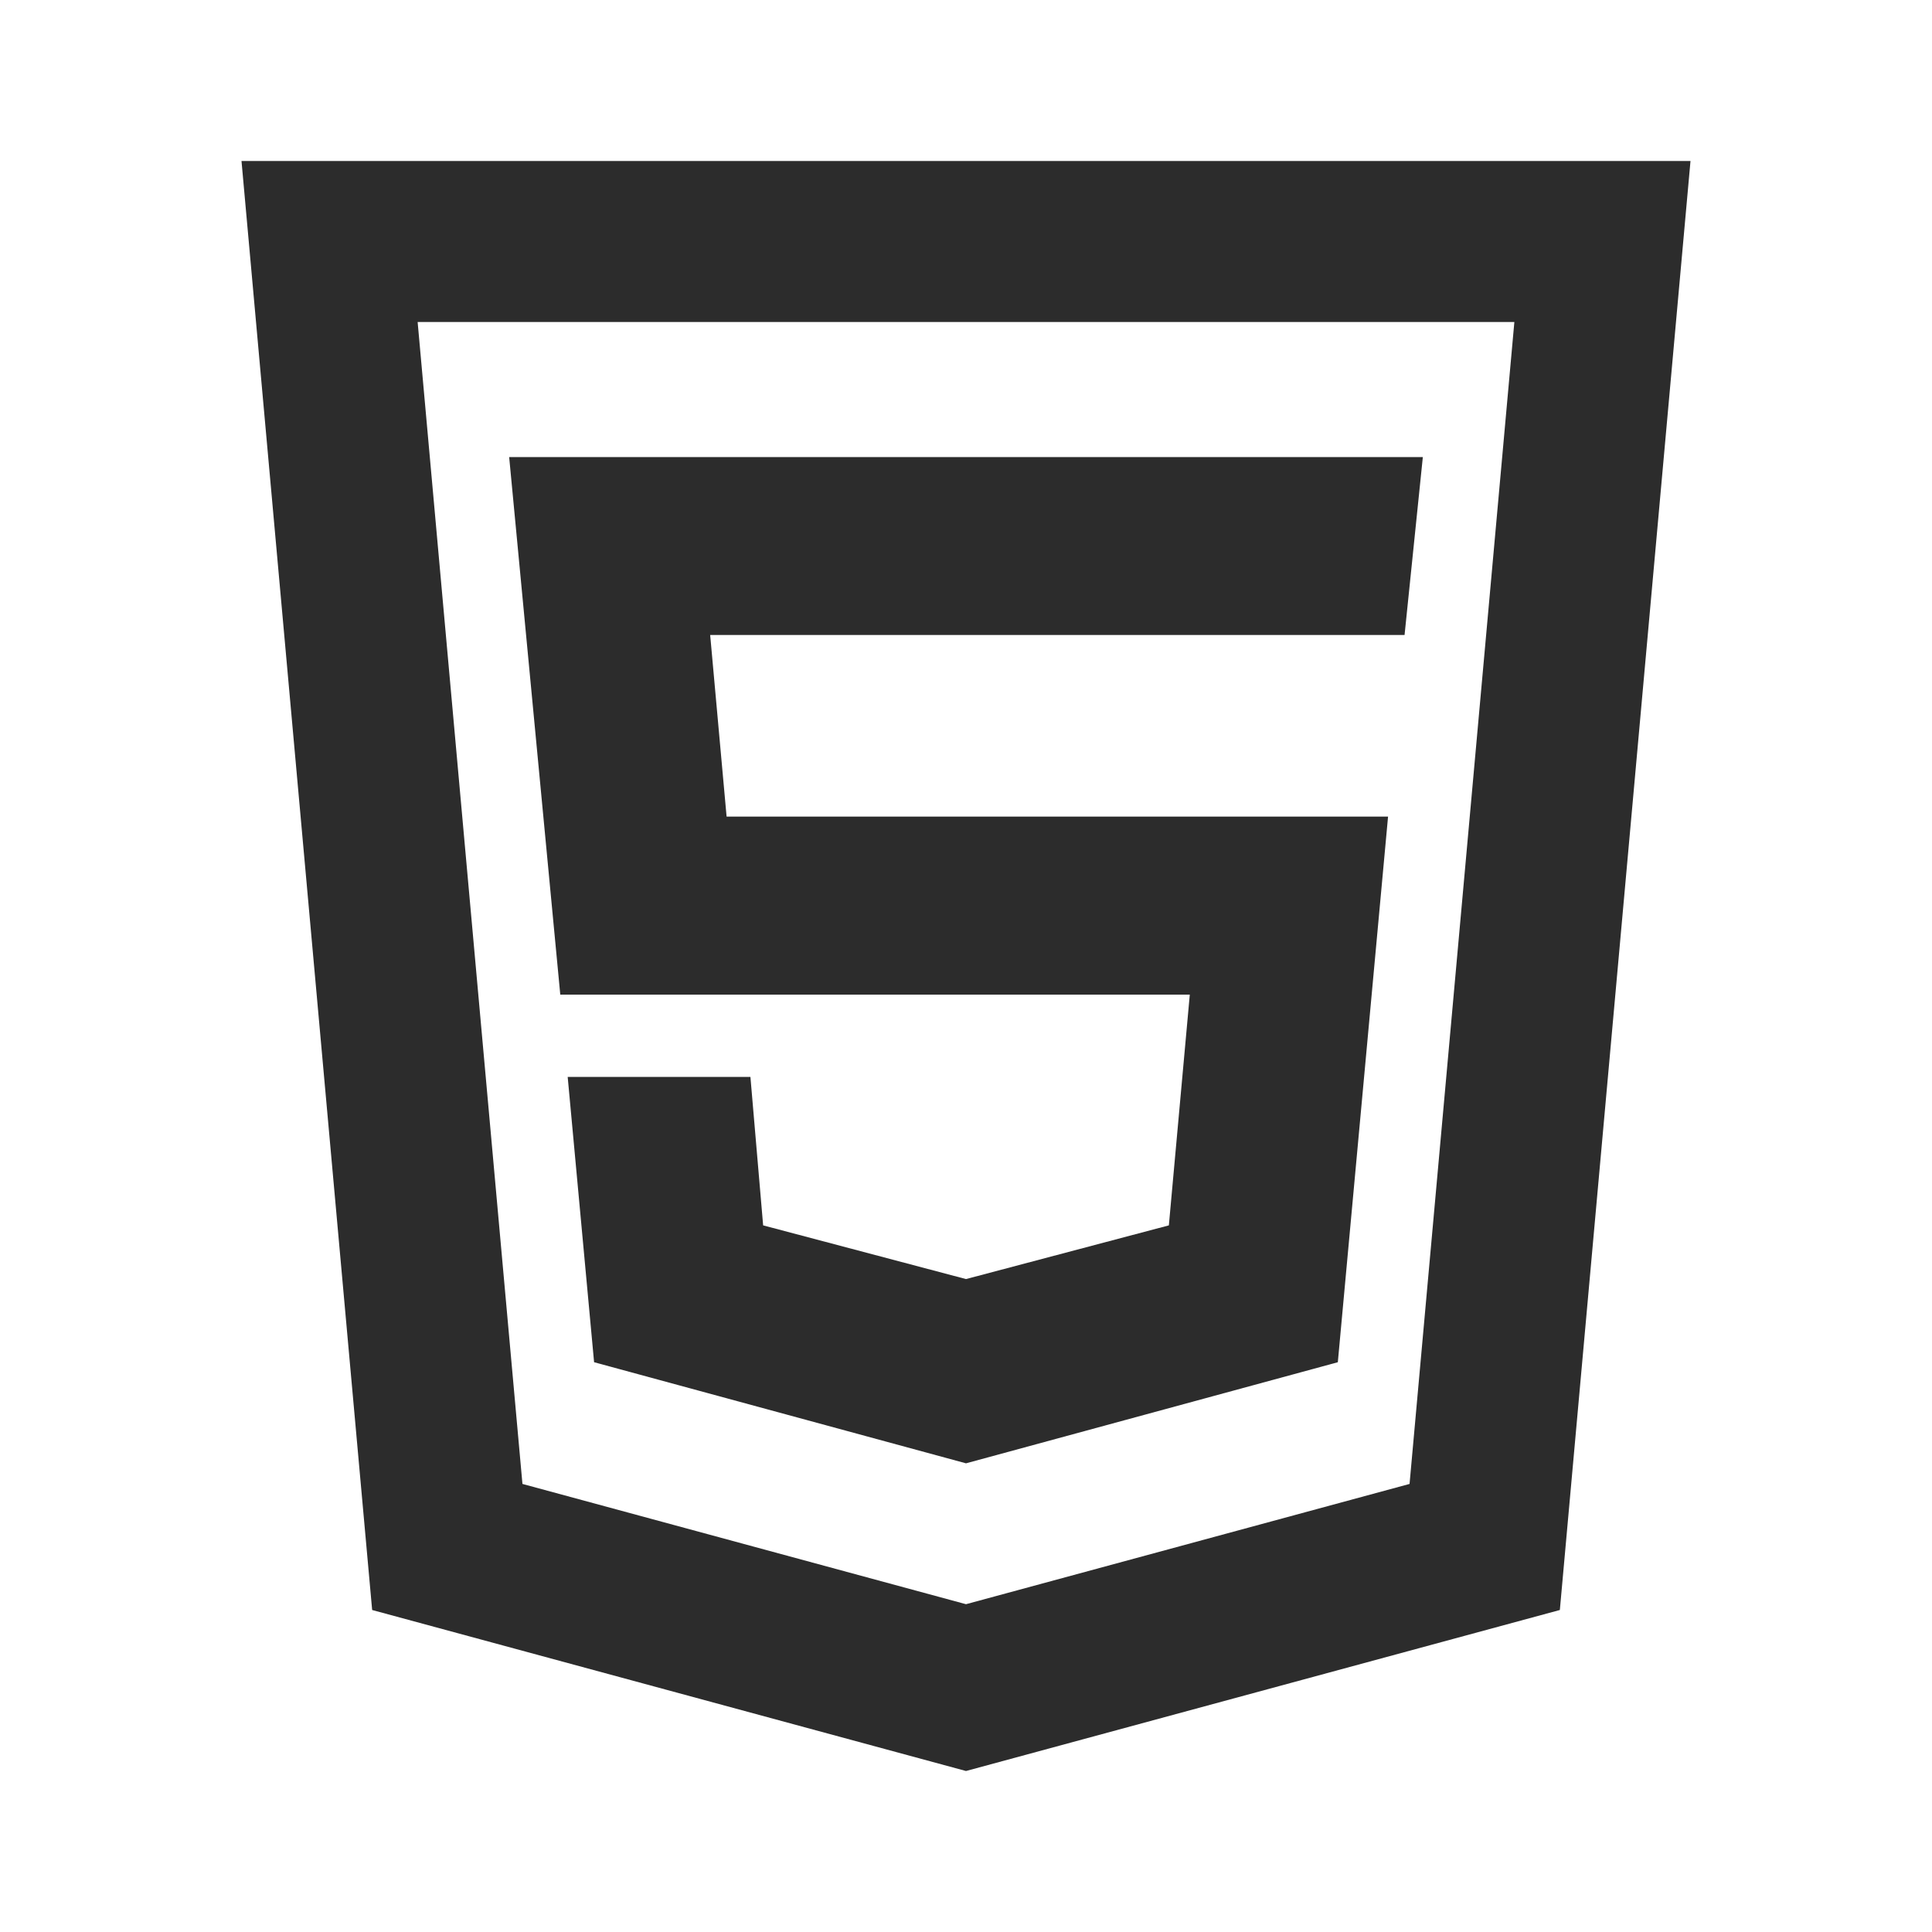
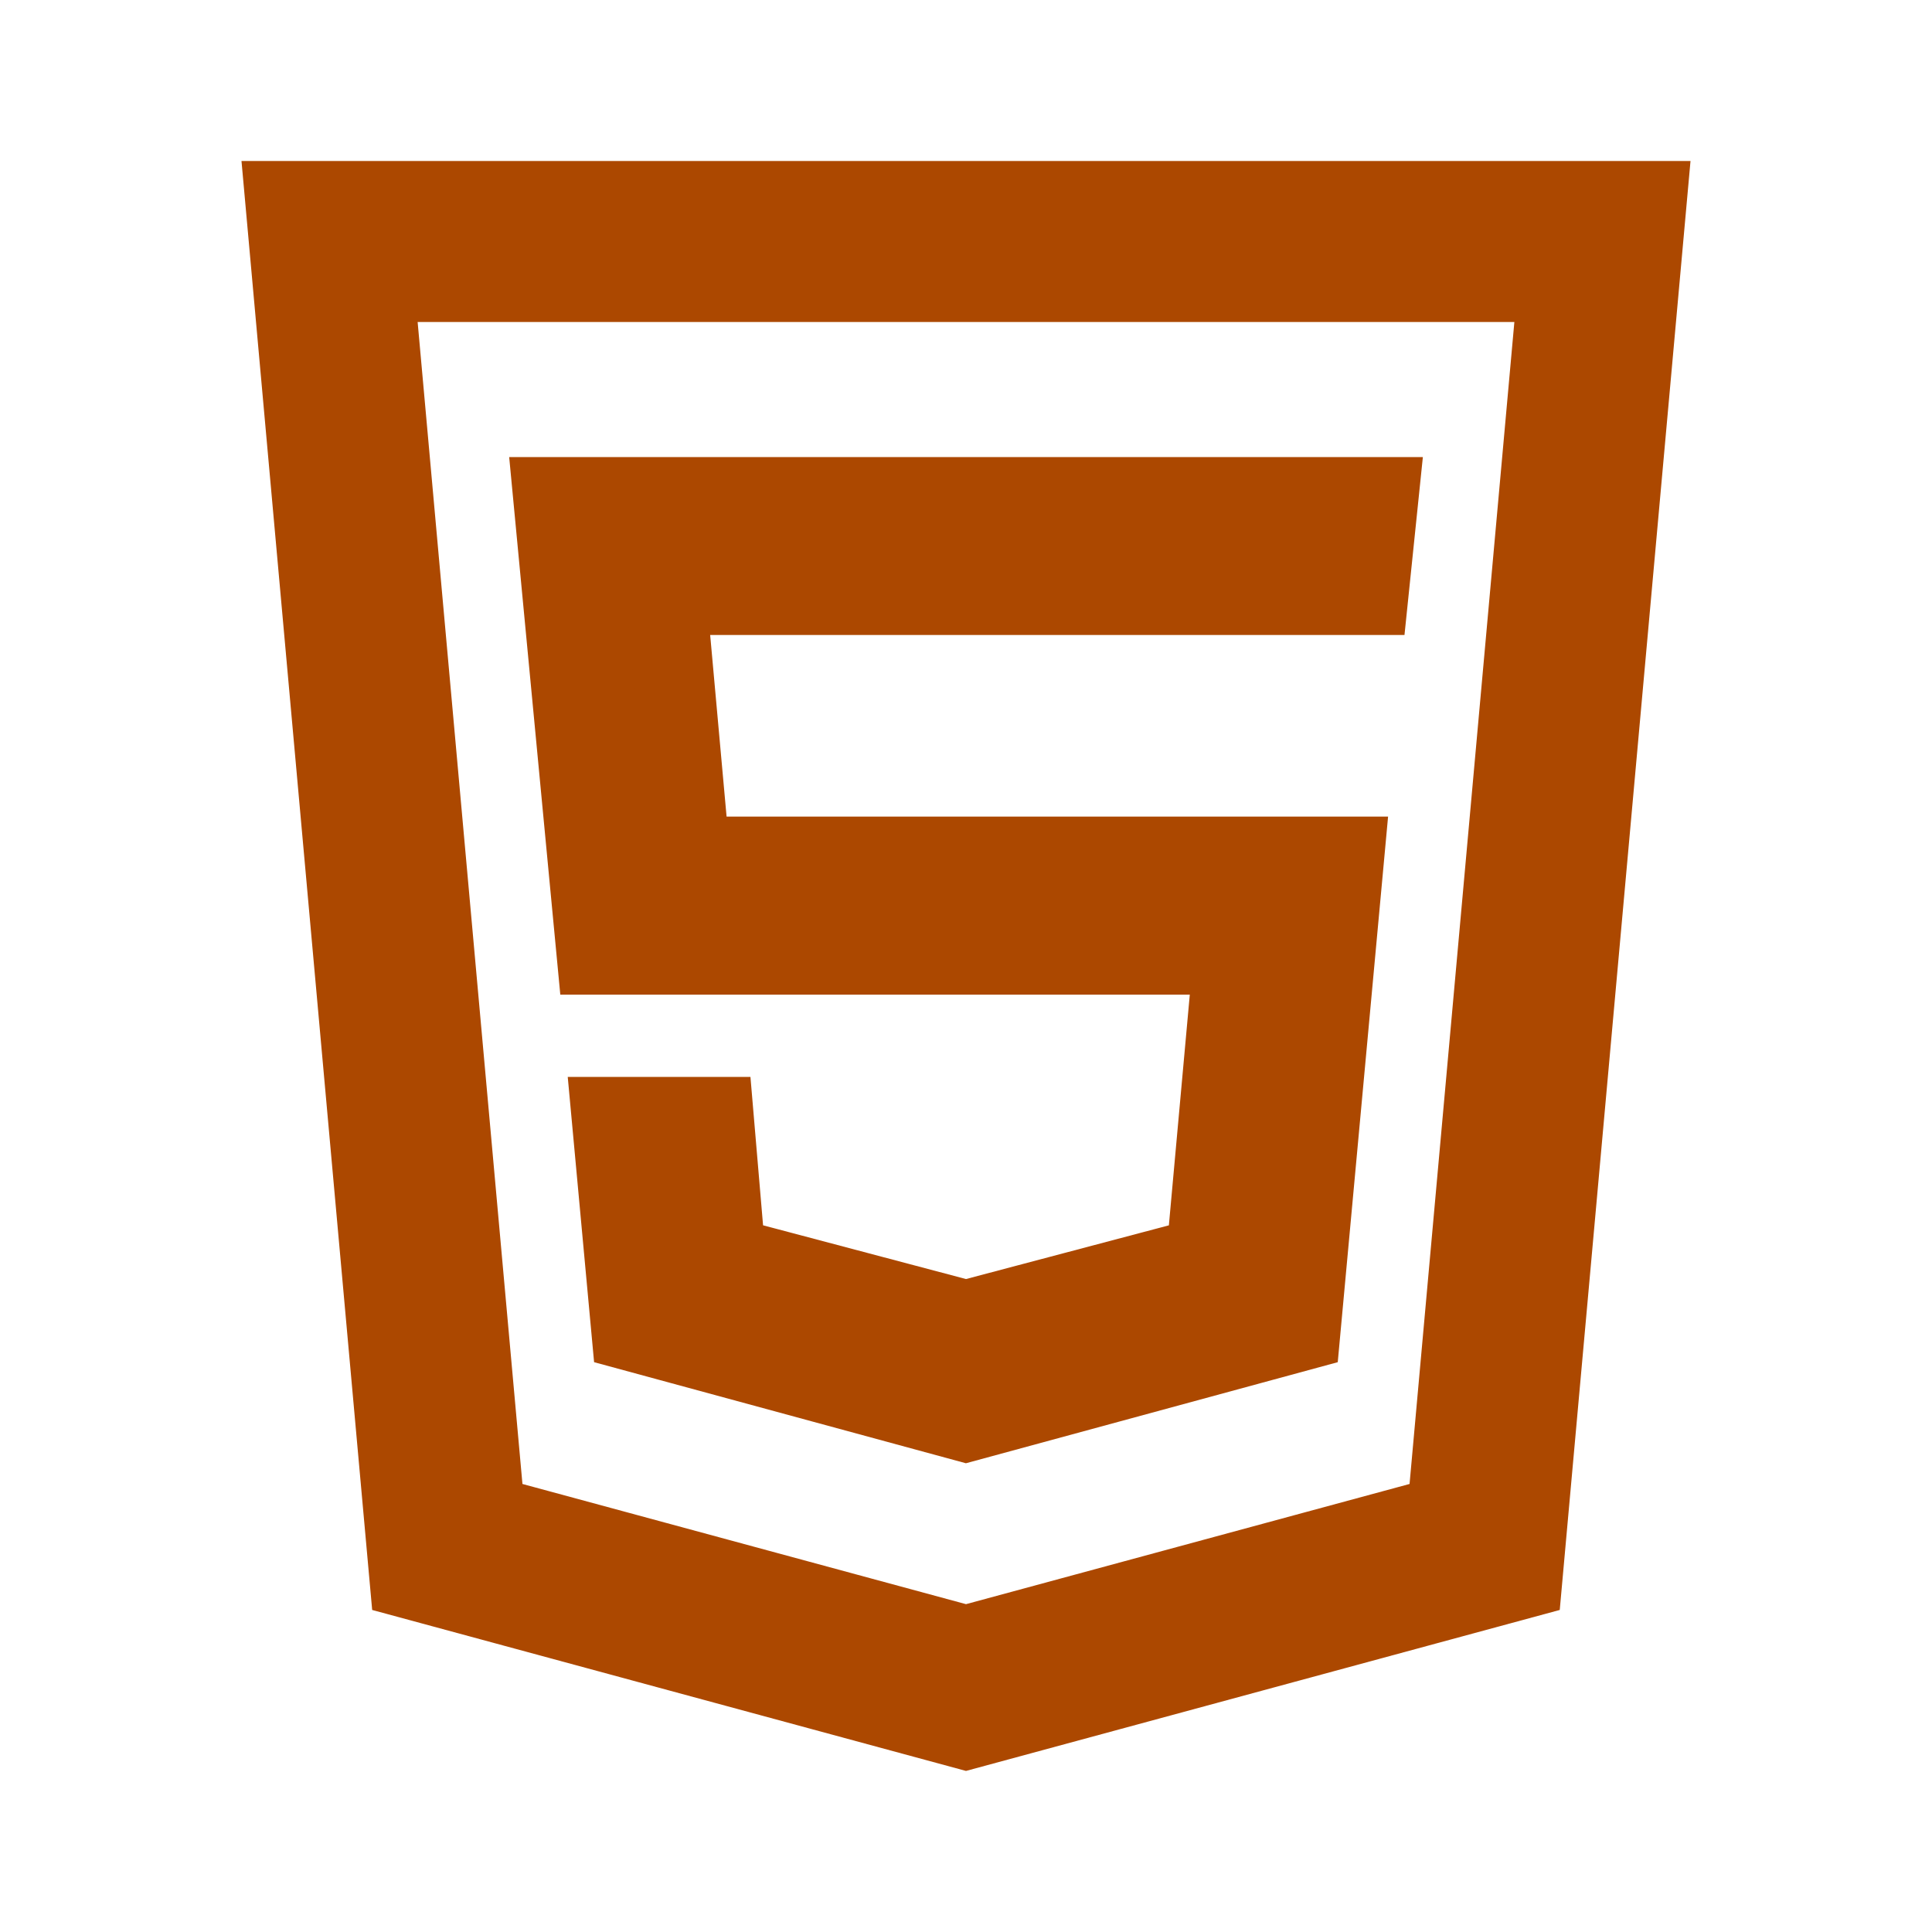
<svg xmlns="http://www.w3.org/2000/svg" width="24" height="24" viewBox="0 0 24 24" fill="none">
-   <path d="M12 18.178L7.38 16.922L7.052 13.378H9.322L9.48 15.222L12 15.889L14.52 15.222L14.78 12.356H6.96L6.325 5.678H17.675L17.448 7.888H8.822L9.026 10.144H17.243L16.619 16.922L12 18.178ZM3 2H21L19.377 20L12 22L4.623 20L3 2ZM5.188 4L6.49 18.434L12 19.928L17.51 18.434L18.812 4H5.188Z" fill="#2C2C2C" />
+   <path d="M20.453 2.5L18.909 19.608L12 21.481L5.09 19.608L3.547 2.5H20.453ZM4.69 4.045L5.992 18.479L6.023 18.825L6.359 18.917L11.869 20.41L12 20.446L12.131 20.41L17.641 18.917L17.977 18.825L18.008 18.479L19.31 4.045L19.359 3.5H4.641L4.69 4.045ZM17.121 6.178L16.996 7.388H8.274L8.324 7.933L8.528 10.19L8.569 10.644H16.695L16.152 16.53L11.999 17.659L7.846 16.53L7.601 13.878H8.863L8.981 15.265L9.012 15.615L9.353 15.705L11.872 16.372L12 16.406L12.128 16.372L14.648 15.705L14.986 15.616L15.018 15.268L15.278 12.401L15.327 11.856H7.415L6.875 6.178H17.121Z" fill="#AC4800" stroke="#AC4800" />
</svg>
